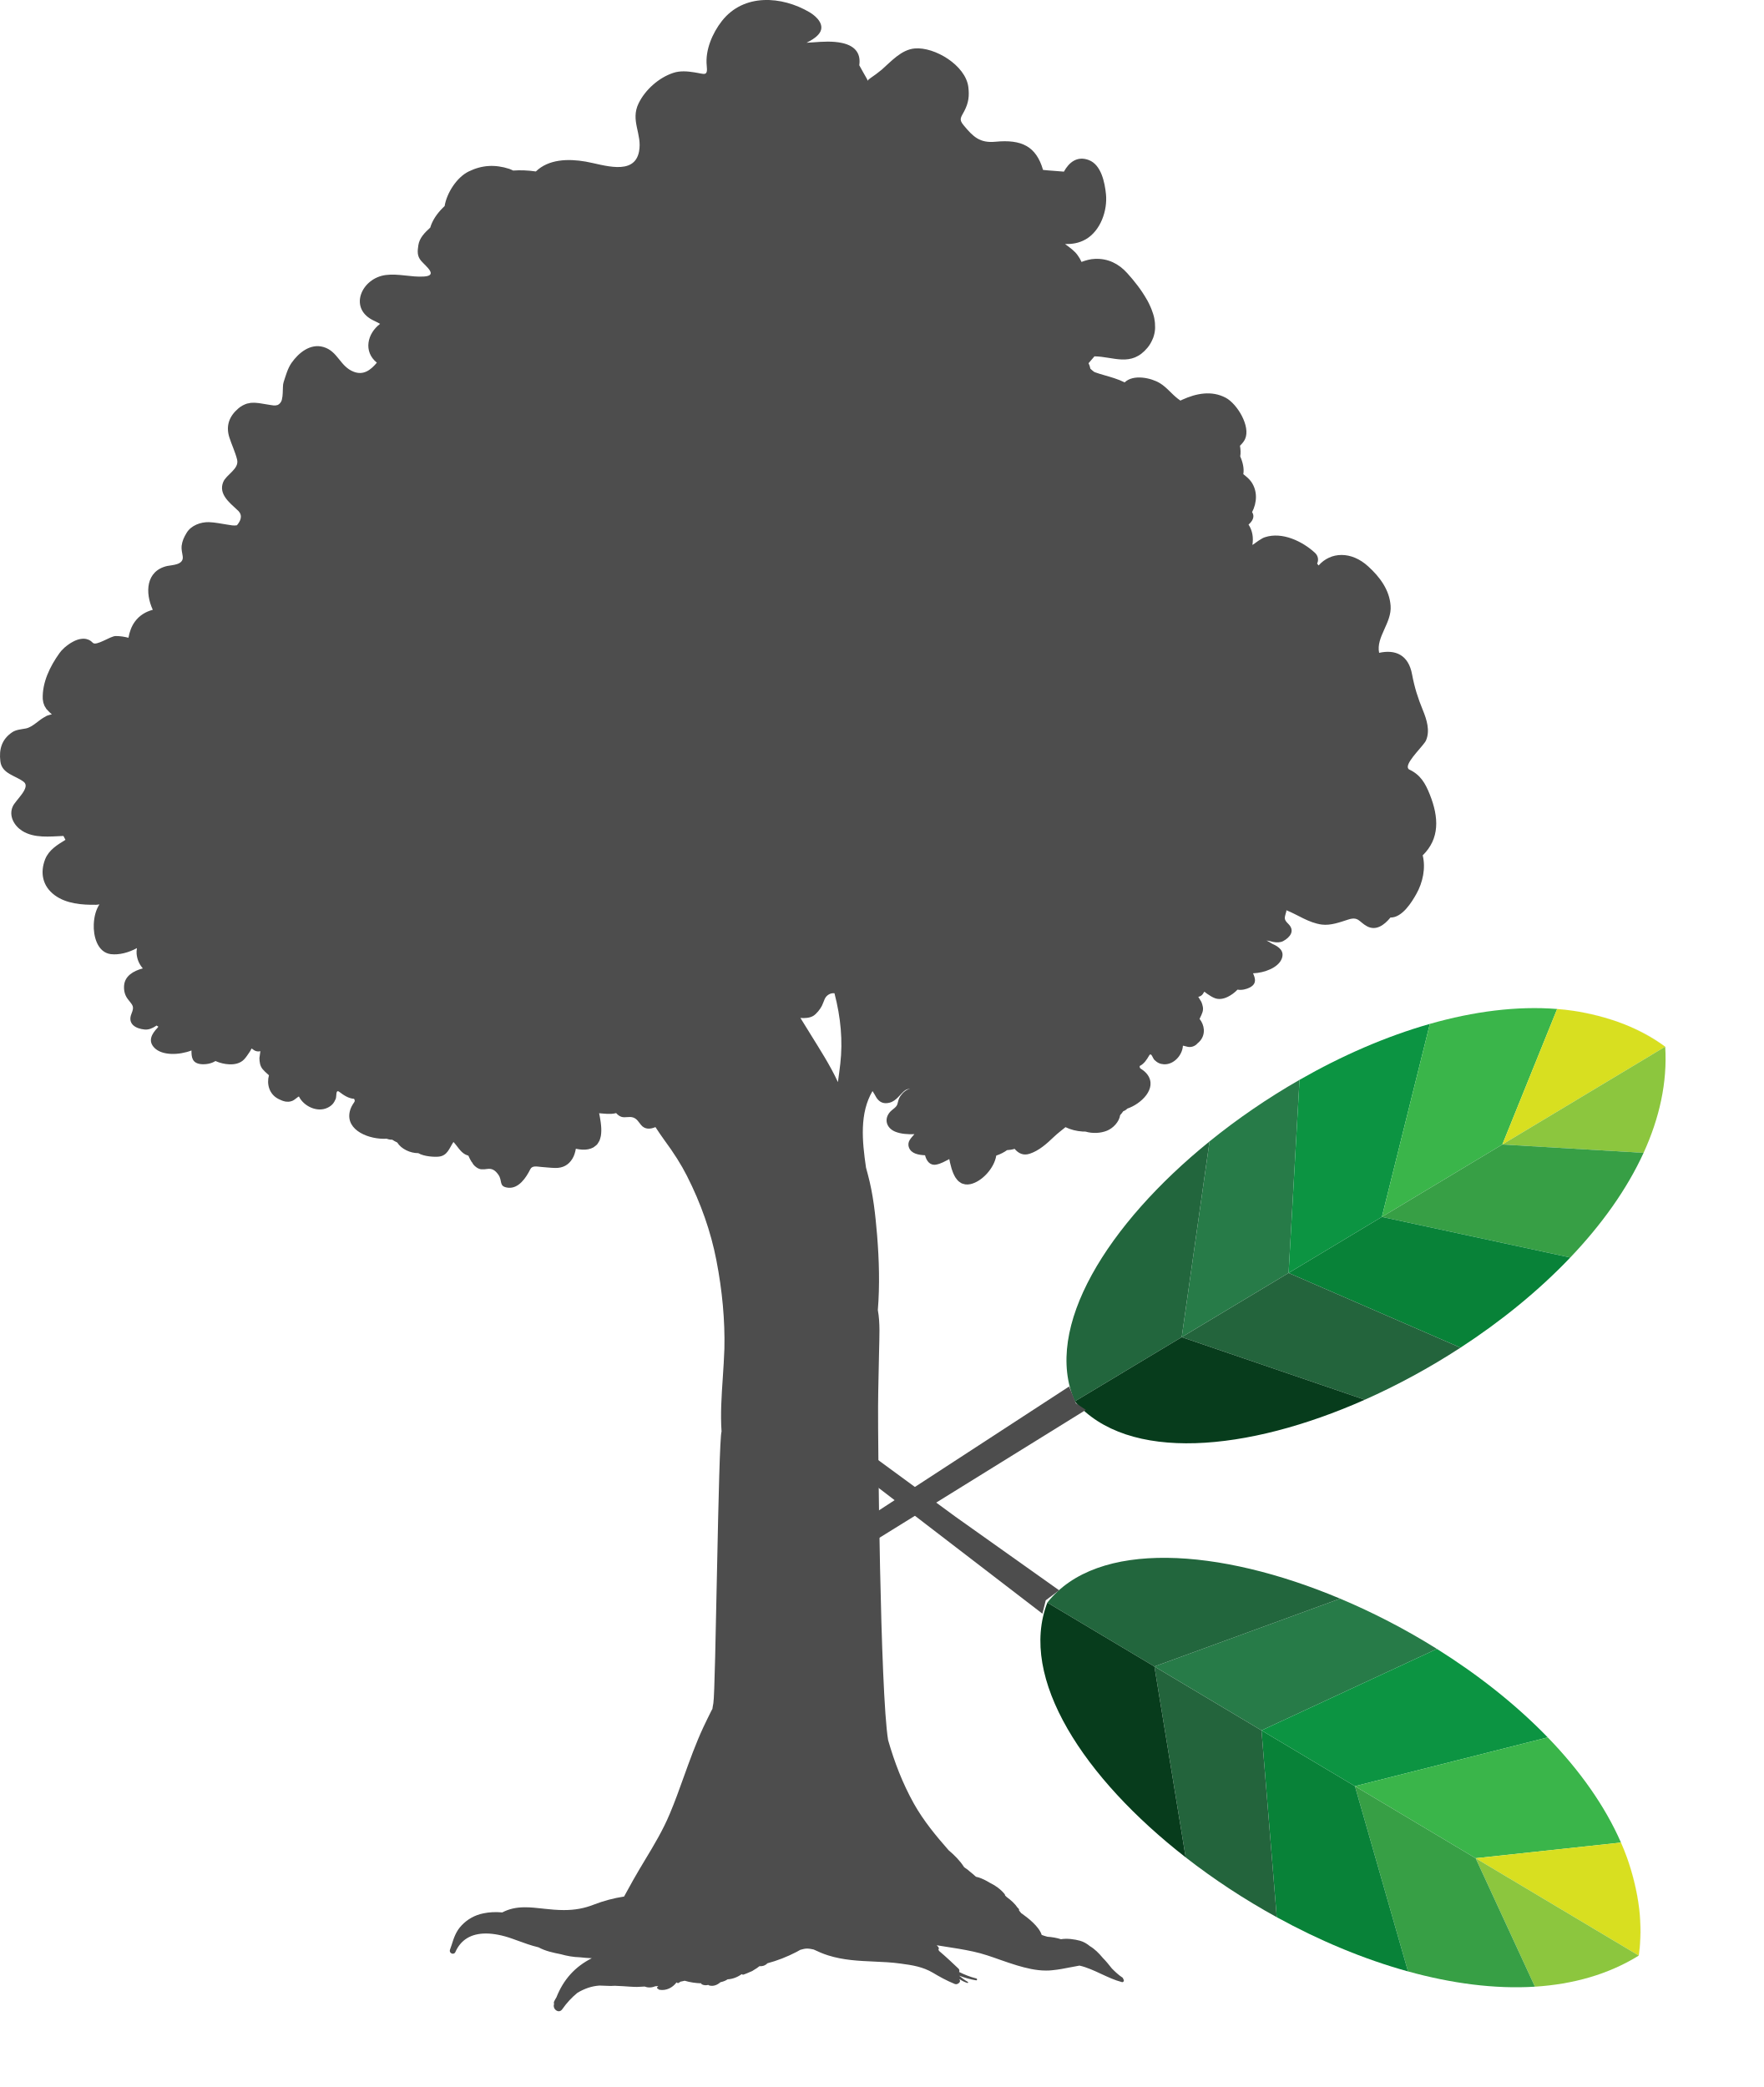
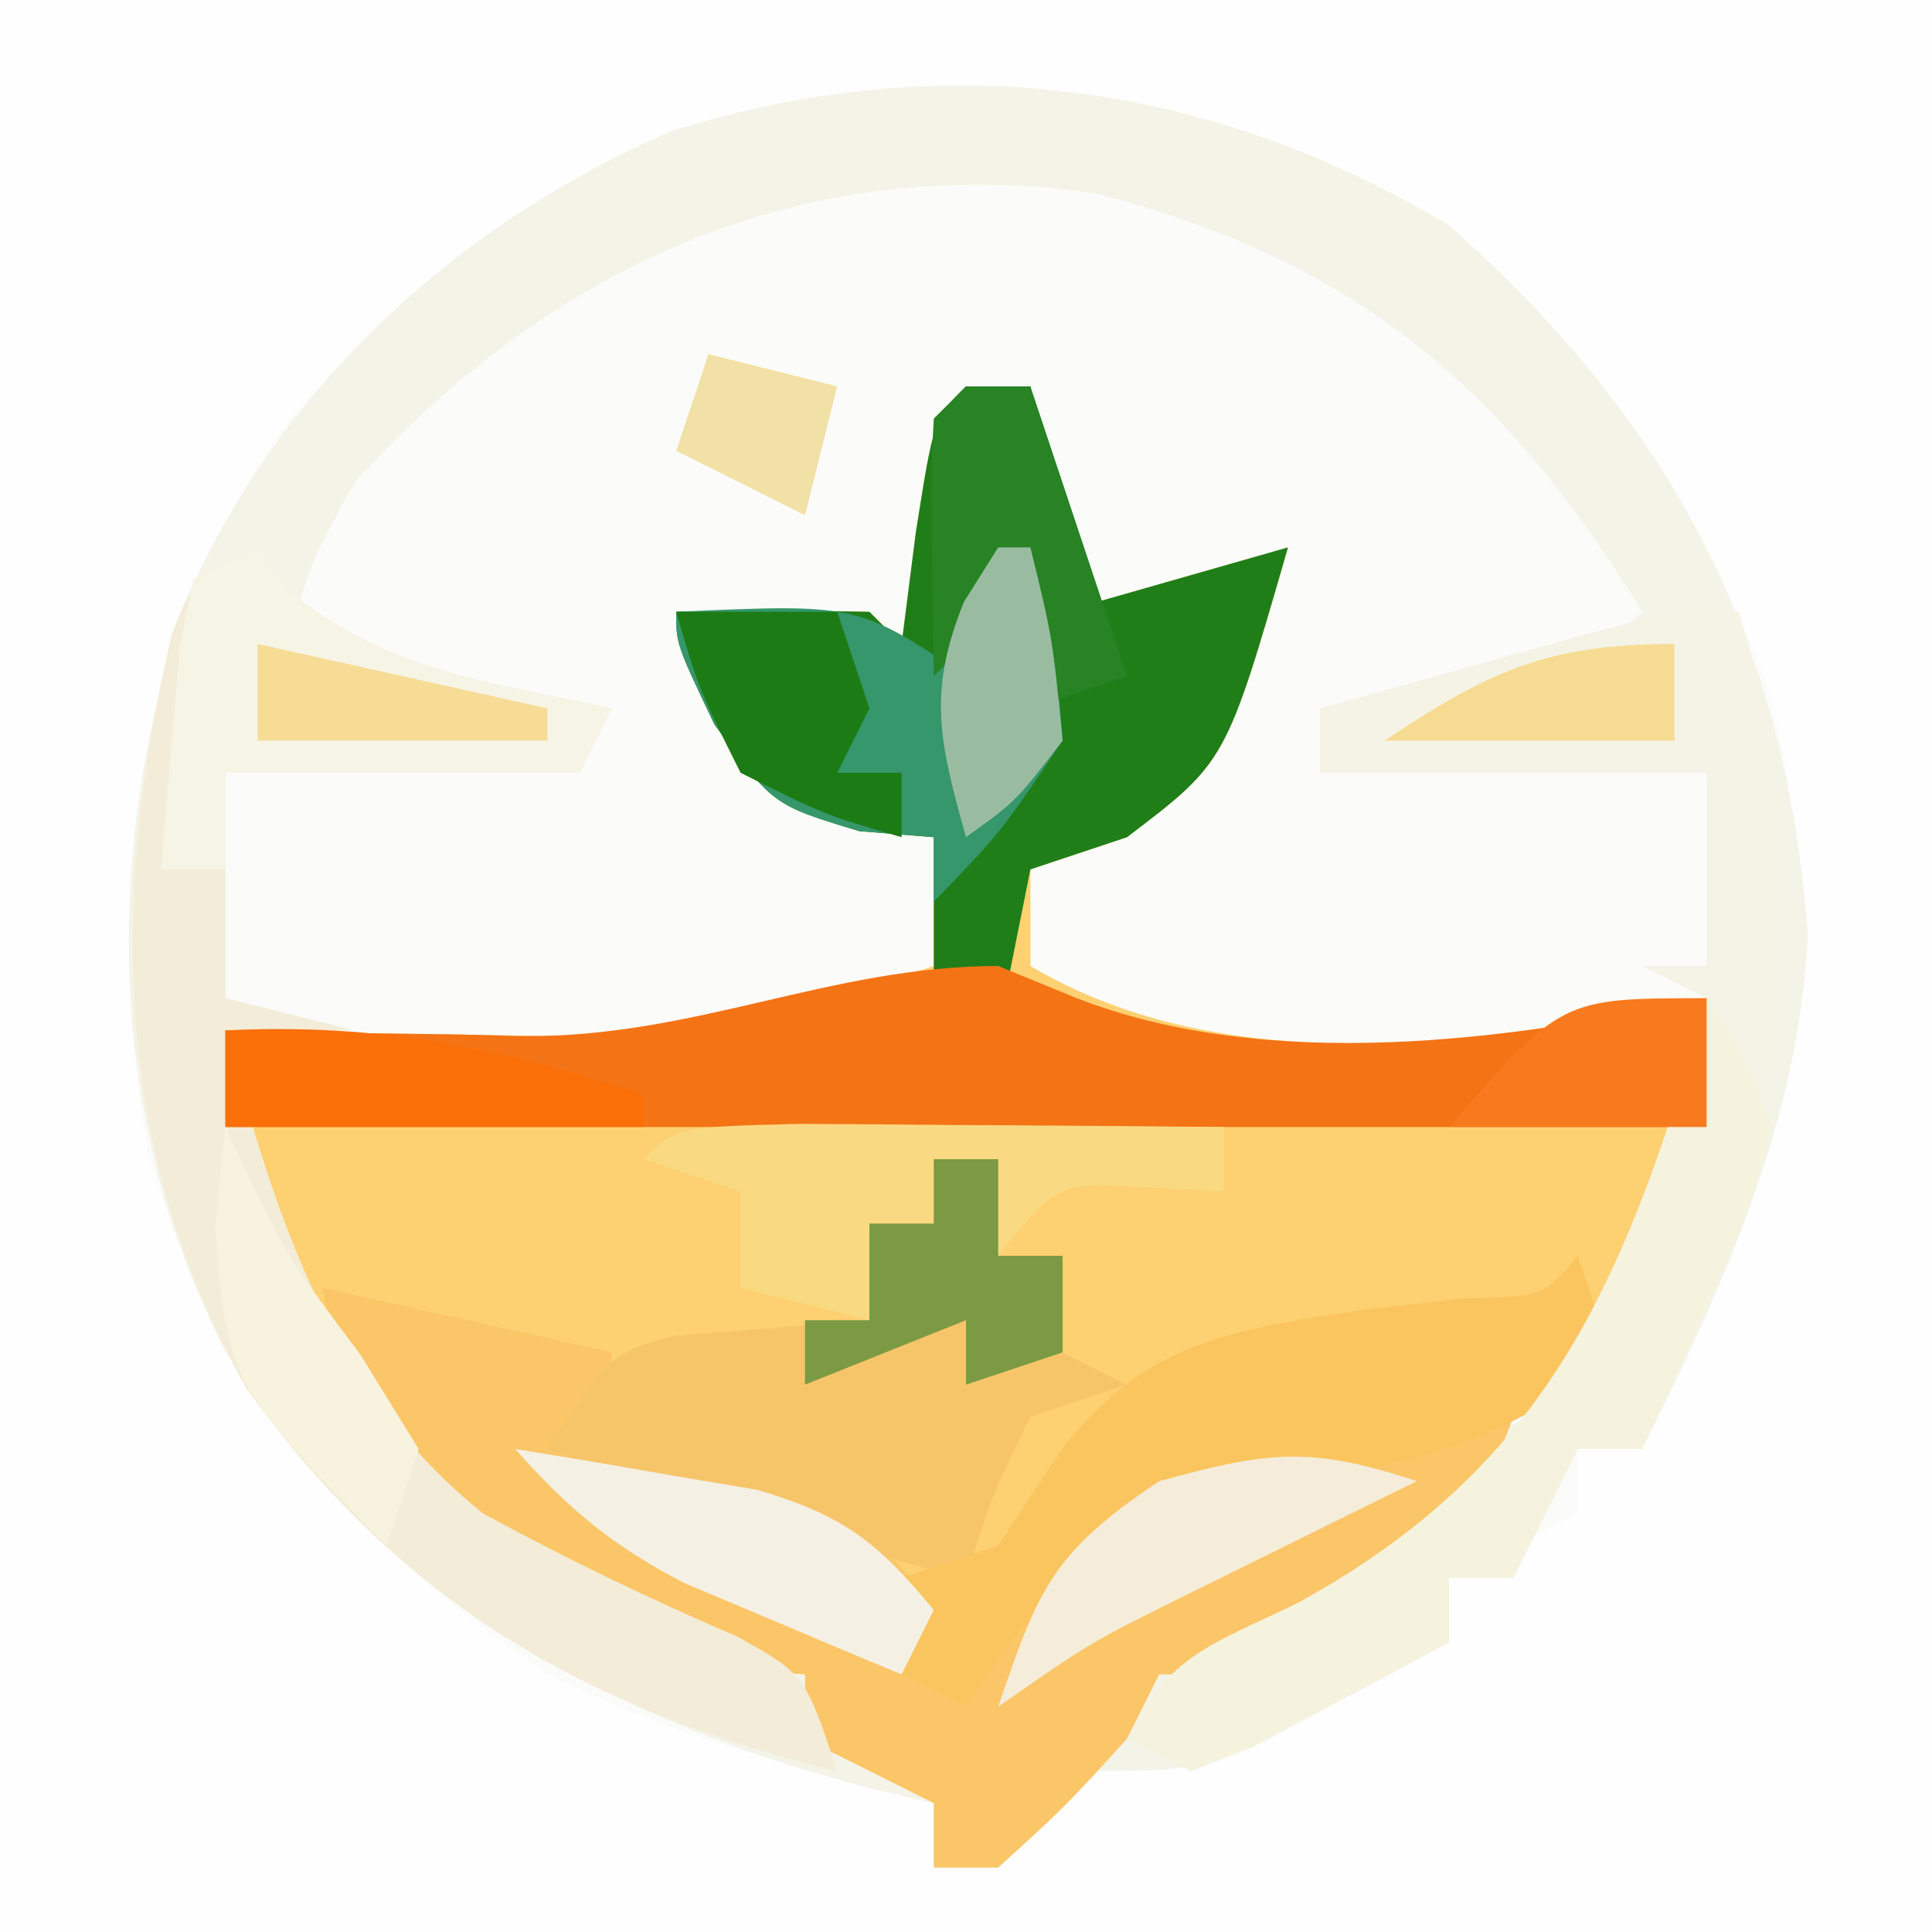
- <svg xmlns="http://www.w3.org/2000/svg" width="49" height="58" viewBox="0 0 49 58" fill="none">
-   <path fill-rule="evenodd" clip-rule="evenodd" d="M45.047 51.207C45.098 51.317 45.157 51.462 45.217 51.633C45.165 51.49 45.108 51.348 45.047 51.207ZM45.217 51.633C45.387 52.101 45.502 52.578 45.555 53.059C45.488 52.517 45.35 52.011 45.217 51.633ZM45.555 53.059C45.606 53.482 45.614 53.926 45.542 54.348C45.599 53.916 45.601 53.486 45.555 53.059Z" fill="#D9D9D9" />
-   <path d="M35.057 48.09L39.932 45.825C39.066 45.283 38.156 44.812 37.242 44.428L32.081 46.314L35.057 48.09Z" fill="#277B48" />
-   <path d="M37.654 49.64L43.012 48.284C42.125 47.368 41.067 46.536 39.932 45.825L35.057 48.09L37.654 49.64Z" fill="#0C9442" />
-   <path d="M41.008 51.642L45.047 51.207C44.596 50.175 43.888 49.188 43.012 48.284L37.654 49.64L41.008 51.642Z" fill="#3AB54A" />
-   <path d="M41.008 51.642L45.542 54.348C45.599 53.916 45.601 53.486 45.555 53.059C45.488 52.517 45.35 52.011 45.217 51.633C45.165 51.49 45.108 51.348 45.047 51.207L41.008 51.642Z" fill="#D8DF20" />
-   <path d="M45.542 54.348L41.008 51.642L42.656 55.212C43.712 55.145 44.694 54.873 45.542 54.348Z" fill="#8CC63E" />
-   <path d="M42.656 55.212L41.008 51.642L37.654 49.64L39.129 54.788C40.338 55.122 41.538 55.282 42.656 55.212Z" fill="#379F45" />
-   <path d="M39.129 54.788L37.654 49.64L35.057 48.09L35.481 53.281C36.654 53.925 37.896 54.448 39.129 54.788Z" fill="#088238" />
-   <path d="M35.481 53.281L35.057 48.09L32.081 46.314L32.95 51.619C33.73 52.227 34.585 52.789 35.481 53.281Z" fill="#23643C" />
-   <path d="M29.106 44.538L32.081 46.314L37.242 44.428C33.886 43.016 30.486 42.779 29.106 44.538Z" fill="#22663D" />
-   <path d="M32.081 46.314L29.106 44.538C28.293 46.638 30.127 49.42 32.95 51.619L32.081 46.314Z" fill="#073C1C" />
-   <path fill-rule="evenodd" clip-rule="evenodd" d="M43.273 28.041C43.394 28.048 43.55 28.064 43.73 28.092C43.579 28.07 43.427 28.053 43.273 28.041ZM43.73 28.092C44.222 28.163 44.697 28.287 45.146 28.468C44.637 28.27 44.126 28.153 43.73 28.092ZM45.146 28.468C45.543 28.622 45.939 28.824 46.276 29.088C45.922 28.833 45.544 28.628 45.146 28.468Z" fill="#D9D9D9" />
-   <path d="M35.81 35.377L36.114 30.01C35.228 30.517 34.383 31.097 33.613 31.721L32.84 37.161L35.81 35.377Z" fill="#277B48" />
-   <path d="M38.403 33.819L39.736 28.455C38.51 28.804 37.277 29.344 36.114 30.01L35.81 35.377L38.403 33.819Z" fill="#0C9442" />
-   <path d="M41.75 31.807L43.273 28.041C42.151 27.951 40.947 28.11 39.736 28.455L38.403 33.819L41.75 31.807Z" fill="#3AB54A" />
-   <path d="M41.75 31.807L46.276 29.088C45.922 28.833 45.544 28.628 45.146 28.468C44.637 28.27 44.126 28.153 43.73 28.092C43.579 28.07 43.427 28.053 43.273 28.041L41.75 31.807Z" fill="#D8DF20" />
-   <path d="M46.276 29.088L41.75 31.807L45.675 32.039C46.115 31.077 46.339 30.082 46.276 29.088Z" fill="#8CC63E" />
-   <path d="M45.675 32.039L41.75 31.807L38.403 33.819L43.638 34.948C44.502 34.041 45.21 33.058 45.675 32.039Z" fill="#379F45" />
-   <path d="M43.638 34.948L38.403 33.819L35.81 35.377L40.587 37.453C41.708 36.724 42.755 35.875 43.638 34.948Z" fill="#088238" />
-   <path d="M40.587 37.453L35.81 35.377L32.84 37.161L37.927 38.9C38.83 38.499 39.73 38.011 40.587 37.453Z" fill="#23643C" />
-   <path d="M29.869 38.946L32.84 37.161L33.613 31.721C30.784 34.013 28.97 36.899 29.869 38.946Z" fill="#22663D" />
-   <path d="M32.84 37.161L29.869 38.946C31.337 40.654 34.655 40.351 37.927 38.9L32.84 37.161Z" fill="#073C1C" />
-   <path d="M23.583 43.267L30.176 39.182L29.897 38.996L29.711 38.532L23.583 42.524V43.267Z" fill="#4D4D4D" />
-   <path d="M23.769 40.853V40.11L26.555 42.153L29.433 44.196L29.061 44.474L28.969 44.846L23.769 40.853Z" fill="#4D4D4D" />
-   <path d="M0.662 21.731C0.859 21.887 0.432 22.238 0.356 22.409C0.236 22.67 0.39 22.946 0.614 23.089C0.95 23.302 1.381 23.247 1.763 23.232C1.78 23.268 1.799 23.304 1.819 23.34C1.593 23.479 1.361 23.618 1.256 23.876C1.107 24.254 1.183 24.629 1.518 24.877C1.842 25.118 2.28 25.15 2.671 25.145C2.702 25.143 2.732 25.14 2.763 25.133C2.671 25.279 2.617 25.453 2.606 25.686C2.591 25.997 2.697 26.468 3.081 26.517C3.309 26.544 3.576 26.474 3.805 26.349C3.796 26.406 3.793 26.46 3.796 26.502C3.811 26.673 3.873 26.8 3.969 26.913C3.698 26.984 3.467 27.129 3.448 27.393C3.439 27.532 3.468 27.657 3.554 27.769C3.688 27.944 3.74 27.96 3.654 28.172C3.538 28.453 3.765 28.588 4.023 28.612C4.132 28.621 4.237 28.576 4.326 28.517C4.333 28.512 4.341 28.505 4.348 28.5C4.365 28.512 4.383 28.522 4.401 28.532C4.392 28.545 4.383 28.557 4.377 28.564C4.217 28.731 4.102 28.931 4.294 29.123C4.51 29.339 4.976 29.326 5.321 29.194C5.32 29.375 5.334 29.548 5.589 29.574C5.719 29.586 5.875 29.56 5.987 29.487C6.11 29.542 6.246 29.573 6.362 29.578C6.514 29.587 6.676 29.556 6.784 29.441C6.844 29.377 6.888 29.306 6.937 29.235C7.012 29.128 6.958 29.115 7.06 29.186C7.105 29.216 7.179 29.232 7.236 29.213C7.226 29.281 7.21 29.407 7.209 29.403C7.212 29.52 7.225 29.623 7.3 29.715C7.321 29.741 7.4 29.822 7.474 29.883C7.407 30.126 7.481 30.405 7.728 30.536C7.739 30.543 7.751 30.548 7.763 30.553C7.763 30.553 7.763 30.553 7.762 30.553C7.768 30.556 7.774 30.559 7.781 30.561C7.8 30.571 7.82 30.58 7.84 30.587C7.852 30.592 7.864 30.596 7.876 30.599C7.894 30.604 7.912 30.61 7.929 30.613C7.948 30.617 7.969 30.616 7.989 30.617C8.001 30.617 8.012 30.619 8.023 30.618C8.056 30.615 8.089 30.608 8.124 30.594C8.186 30.568 8.228 30.521 8.284 30.484C8.292 30.479 8.299 30.476 8.307 30.472C8.439 30.742 8.811 30.923 9.099 30.787C9.218 30.73 9.278 30.661 9.329 30.541C9.36 30.474 9.32 30.259 9.432 30.346C9.546 30.434 9.688 30.529 9.839 30.537C9.859 30.568 9.868 30.598 9.844 30.631C9.786 30.716 9.74 30.794 9.719 30.895C9.603 31.425 10.278 31.676 10.746 31.646C10.795 31.665 10.848 31.676 10.899 31.673C10.942 31.702 10.989 31.728 11.039 31.751C11.153 31.935 11.407 32.049 11.621 32.047C11.622 32.047 11.623 32.047 11.624 32.047C11.787 32.143 12.075 32.157 12.195 32.144C12.435 32.118 12.486 31.91 12.601 31.737C12.709 31.847 12.786 32.004 12.924 32.08C12.953 32.095 12.985 32.108 13.016 32.117C13.044 32.182 13.075 32.244 13.114 32.304C13.115 32.303 13.117 32.301 13.118 32.299C13.13 32.317 13.137 32.338 13.149 32.355C13.201 32.424 13.291 32.489 13.377 32.496C13.434 32.5 13.483 32.495 13.537 32.487C13.683 32.465 13.766 32.531 13.848 32.644C13.973 32.819 13.848 32.977 14.121 33.008C14.418 33.039 14.624 32.722 14.736 32.496C14.792 32.382 14.928 32.423 15.044 32.431C15.175 32.439 15.306 32.458 15.434 32.459C15.641 32.462 15.801 32.378 15.908 32.2C15.96 32.115 15.985 32.021 16.003 31.925C16.122 31.951 16.239 31.96 16.343 31.94C16.399 31.929 16.446 31.912 16.488 31.889C16.505 31.88 16.517 31.868 16.531 31.857C16.552 31.841 16.575 31.826 16.592 31.807C16.605 31.792 16.614 31.775 16.625 31.758C16.637 31.739 16.65 31.72 16.66 31.699C16.668 31.68 16.673 31.659 16.68 31.638C16.686 31.616 16.692 31.595 16.697 31.572C16.701 31.549 16.703 31.526 16.706 31.502C16.708 31.478 16.71 31.455 16.71 31.43C16.71 31.406 16.71 31.38 16.709 31.354C16.707 31.33 16.706 31.307 16.704 31.283C16.701 31.255 16.699 31.227 16.695 31.199C16.692 31.179 16.689 31.158 16.686 31.139C16.681 31.104 16.675 31.07 16.669 31.035C16.669 31.035 16.669 31.033 16.668 31.032C16.662 31 16.656 30.969 16.65 30.938C16.801 30.949 16.952 30.974 17.107 30.938C17.113 30.937 17.115 30.933 17.121 30.932C17.16 30.975 17.203 31.014 17.263 31.036C17.373 31.074 17.486 31.017 17.6 31.058C17.705 31.096 17.747 31.184 17.814 31.263C17.922 31.395 18.075 31.383 18.215 31.323C18.293 31.44 18.372 31.562 18.455 31.674C18.731 32.049 18.932 32.367 19.088 32.675C19.479 33.443 19.754 34.231 19.907 35.017C20.075 35.878 20.148 36.708 20.131 37.479C20.122 37.747 20.104 38.026 20.086 38.294C20.053 38.786 20.018 39.292 20.052 39.783C19.961 40.053 19.89 46.97 19.824 47.336C19.818 47.368 19.811 47.401 19.806 47.434L19.798 47.492L19.773 47.536C19.692 47.7 19.614 47.855 19.543 48.008C19.335 48.456 19.166 48.927 19.002 49.382C18.881 49.72 18.756 50.07 18.612 50.41C18.424 50.861 18.173 51.279 17.93 51.681C17.82 51.865 17.705 52.055 17.597 52.247C17.504 52.414 17.413 52.579 17.343 52.707C17.055 52.751 16.781 52.824 16.505 52.93C16.235 53.036 15.979 53.083 15.671 53.083C15.482 53.083 15.291 53.065 15.128 53.047L15.077 53.041C14.909 53.023 14.749 53.005 14.592 53.005C14.347 53.005 14.146 53.05 13.959 53.148C13.768 53.132 13.601 53.139 13.434 53.174C13.199 53.221 12.989 53.337 12.827 53.51C12.674 53.669 12.612 53.855 12.551 54.052C12.536 54.096 12.521 54.141 12.505 54.185C12.496 54.211 12.5 54.238 12.515 54.26C12.531 54.282 12.559 54.296 12.585 54.296C12.616 54.296 12.642 54.279 12.655 54.249C12.806 53.908 13.091 53.734 13.504 53.734C13.718 53.734 13.972 53.784 14.232 53.877C14.28 53.894 14.325 53.911 14.371 53.927C14.565 53.998 14.765 54.071 14.968 54.119C15.153 54.222 15.378 54.269 15.582 54.309C15.756 54.359 15.934 54.39 16.114 54.395C16.228 54.407 16.339 54.417 16.446 54.421C15.982 54.655 15.659 55.011 15.463 55.508C15.444 55.54 15.425 55.569 15.408 55.605C15.386 55.641 15.39 55.672 15.398 55.691L15.394 55.703C15.382 55.746 15.39 55.795 15.419 55.835C15.447 55.871 15.489 55.895 15.527 55.895C15.555 55.895 15.594 55.885 15.626 55.838C15.748 55.663 15.89 55.51 16.047 55.382C16.249 55.262 16.445 55.197 16.648 55.182C16.653 55.182 16.659 55.182 16.664 55.181C16.774 55.185 16.879 55.19 16.968 55.192C17.005 55.193 17.044 55.187 17.082 55.187C17.164 55.191 17.246 55.193 17.327 55.199C17.428 55.206 17.532 55.214 17.636 55.218C17.736 55.223 17.822 55.209 17.917 55.208C18.004 55.245 18.115 55.241 18.206 55.201C18.228 55.2 18.247 55.198 18.268 55.196C18.277 55.196 18.287 55.196 18.295 55.196C18.288 55.201 18.283 55.207 18.275 55.212C18.245 55.234 18.265 55.276 18.297 55.277C18.302 55.288 18.31 55.295 18.326 55.298C18.518 55.33 18.689 55.239 18.797 55.098C18.801 55.097 18.806 55.096 18.811 55.095C18.82 55.109 18.835 55.118 18.855 55.109C18.876 55.099 18.892 55.086 18.91 55.073C18.948 55.062 18.989 55.06 19.027 55.047C19.182 55.093 19.337 55.114 19.49 55.119C19.49 55.127 19.488 55.136 19.497 55.143C19.553 55.175 19.62 55.179 19.685 55.163C19.69 55.169 19.697 55.174 19.705 55.177C19.825 55.211 19.935 55.164 20.021 55.088C20.104 55.071 20.171 55.042 20.221 55.007C20.358 55.001 20.495 54.948 20.611 54.864C20.626 54.876 20.646 54.882 20.667 54.875C20.725 54.853 20.785 54.831 20.843 54.803C20.885 54.79 20.921 54.771 20.953 54.746C21.008 54.716 21.057 54.681 21.106 54.642C21.208 54.649 21.277 54.615 21.329 54.561C21.599 54.489 21.87 54.384 22.136 54.246C22.174 54.226 22.204 54.208 22.24 54.188C22.302 54.172 22.363 54.153 22.425 54.153C22.491 54.153 22.551 54.166 22.612 54.179C22.739 54.24 22.869 54.296 23.013 54.342C23.432 54.475 23.868 54.496 24.291 54.514C24.53 54.525 24.778 54.535 25.02 54.569C25.363 54.614 25.648 54.661 25.926 54.825C26.097 54.928 26.306 55.045 26.534 55.137C26.584 55.157 26.651 55.126 26.674 55.076C26.685 55.05 26.674 55.024 26.66 55C26.729 55.045 26.802 55.084 26.884 55.109C26.902 55.113 26.914 55.088 26.896 55.079C26.807 55.028 26.728 54.97 26.654 54.906C26.807 54.962 26.962 55.01 27.123 55.035C27.158 55.043 27.165 54.993 27.131 54.983C26.96 54.941 26.803 54.877 26.654 54.803C26.667 54.773 26.662 54.735 26.638 54.712C26.506 54.587 26.316 54.404 26.098 54.219C26.095 54.212 26.091 54.206 26.087 54.198C26.085 54.192 26.081 54.186 26.078 54.18C26.091 54.163 26.096 54.141 26.081 54.117C26.068 54.096 26.047 54.081 26.032 54.061C26.099 54.072 26.166 54.084 26.233 54.093C26.502 54.134 26.778 54.177 27.046 54.236C27.304 54.291 27.552 54.379 27.791 54.464C27.945 54.518 28.103 54.573 28.263 54.621C28.513 54.695 28.784 54.764 29.07 54.764C29.128 54.764 29.186 54.762 29.242 54.755C29.42 54.738 29.599 54.703 29.77 54.669C29.846 54.655 29.924 54.64 30 54.626C30.211 54.675 30.41 54.768 30.603 54.858C30.787 54.943 30.977 55.033 31.179 55.085C31.2 55.09 31.222 55.079 31.228 55.058C31.236 55.038 31.233 55.016 31.216 55.003L31.215 55.002C31.215 54.983 31.208 54.967 31.19 54.957C31.081 54.885 30.988 54.796 30.898 54.705C30.818 54.603 30.736 54.502 30.646 54.411C30.539 54.282 30.423 54.165 30.286 54.084C30.206 54.018 30.118 53.964 30.013 53.935C29.866 53.895 29.655 53.863 29.485 53.893C29.366 53.854 29.237 53.833 29.108 53.824C29.054 53.811 29.001 53.791 28.949 53.774C28.875 53.535 28.557 53.294 28.401 53.183C28.395 53.178 28.387 53.173 28.38 53.169C28.36 53.144 28.339 53.12 28.319 53.094C28.322 53.075 28.319 53.054 28.3 53.035C28.292 53.028 28.282 53.022 28.275 53.012C28.205 52.907 28.097 52.809 27.979 52.723C27.964 52.708 27.948 52.694 27.933 52.679C27.931 52.665 27.928 52.65 27.916 52.636C27.808 52.503 27.661 52.399 27.499 52.32C27.406 52.263 27.305 52.211 27.193 52.175C27.171 52.168 27.145 52.162 27.122 52.157C27.067 52.108 27.012 52.059 26.953 52.013C26.91 51.973 26.864 51.938 26.816 51.908C26.807 51.901 26.799 51.895 26.791 51.888C26.677 51.71 26.524 51.556 26.364 51.422C26.01 51.019 25.669 50.608 25.398 50.127C25.08 49.557 24.857 48.972 24.681 48.361C24.461 47.043 24.396 39.997 24.402 39.093C24.404 38.575 24.422 38.056 24.43 37.538C24.436 37.172 24.463 36.771 24.395 36.408C24.451 35.719 24.431 35.021 24.375 34.331C24.327 33.761 24.267 33.192 24.117 32.638C24.1 32.578 24.083 32.515 24.067 32.452C23.956 31.7 23.886 30.935 24.247 30.322C24.287 30.378 24.32 30.444 24.351 30.496C24.416 30.601 24.507 30.666 24.637 30.658C24.871 30.644 24.966 30.467 25.121 30.326C25.172 30.279 25.233 30.262 25.297 30.256C25.178 30.281 25.091 30.364 25.021 30.462C24.975 30.526 24.957 30.61 24.938 30.686C24.916 30.768 24.808 30.827 24.751 30.884C24.555 31.085 24.626 31.343 24.872 31.448C25.034 31.515 25.227 31.527 25.411 31.52C25.322 31.628 25.202 31.724 25.259 31.888C25.321 32.064 25.53 32.098 25.707 32.106C25.745 32.253 25.833 32.396 26.015 32.366C26.15 32.341 26.262 32.273 26.38 32.212C26.385 32.238 26.392 32.266 26.398 32.293L26.397 32.294C26.4 32.307 26.404 32.321 26.407 32.334C26.408 32.339 26.409 32.345 26.411 32.35C26.419 32.385 26.428 32.419 26.438 32.453C26.441 32.466 26.445 32.478 26.449 32.491C26.459 32.519 26.468 32.547 26.479 32.575C26.485 32.589 26.49 32.604 26.496 32.617C26.506 32.642 26.518 32.665 26.531 32.688C26.539 32.702 26.547 32.717 26.555 32.729C26.569 32.749 26.583 32.767 26.598 32.785C26.608 32.797 26.618 32.81 26.629 32.82C26.645 32.836 26.664 32.847 26.683 32.86C26.695 32.869 26.707 32.878 26.721 32.885C26.742 32.895 26.766 32.9 26.79 32.906C26.804 32.909 26.817 32.915 26.832 32.916C26.873 32.92 26.917 32.919 26.966 32.909C27.282 32.842 27.631 32.469 27.686 32.115C27.802 32.076 27.901 32.025 27.987 31.963C27.988 31.962 27.989 31.963 27.989 31.963C28.058 31.96 28.128 31.949 28.196 31.928C28.301 32.052 28.436 32.123 28.616 32.063C28.873 31.979 29.088 31.786 29.28 31.602C29.386 31.5 29.5 31.415 29.61 31.325C29.756 31.396 29.922 31.436 30.081 31.446C30.111 31.448 30.14 31.448 30.166 31.448C30.362 31.506 30.584 31.496 30.766 31.422C30.937 31.352 31.102 31.176 31.129 30.991C31.161 30.957 31.19 30.919 31.215 30.882C31.256 30.869 31.296 30.843 31.327 30.81C31.71 30.68 32.163 30.254 31.891 29.869C31.839 29.797 31.777 29.748 31.703 29.701C31.672 29.683 31.669 29.654 31.674 29.624C31.792 29.567 31.872 29.445 31.933 29.337C31.995 29.229 32.034 29.414 32.082 29.457C32.164 29.535 32.234 29.571 32.349 29.578C32.623 29.589 32.859 29.323 32.873 29.062C32.88 29.063 32.887 29.063 32.895 29.064C32.954 29.075 33.002 29.098 33.06 29.098C33.124 29.097 33.176 29.078 33.222 29.047C33.245 29.033 33.265 29.01 33.285 28.99C33.301 28.975 33.32 28.963 33.335 28.945C33.334 28.945 33.333 28.945 33.332 28.945C33.34 28.936 33.348 28.93 33.356 28.921C33.508 28.734 33.473 28.488 33.336 28.316C33.375 28.242 33.412 28.151 33.419 28.124C33.449 28.025 33.422 27.938 33.387 27.846C33.387 27.848 33.332 27.753 33.3 27.702C33.352 27.698 33.406 27.659 33.43 27.62C33.488 27.53 33.451 27.558 33.547 27.619C33.611 27.659 33.668 27.702 33.738 27.731C33.865 27.789 34.004 27.76 34.122 27.702C34.211 27.658 34.311 27.588 34.391 27.503C34.504 27.525 34.637 27.493 34.737 27.441C34.931 27.335 34.885 27.192 34.822 27.049C35.141 27.038 35.518 26.893 35.617 26.65C35.705 26.434 35.546 26.312 35.361 26.232C35.328 26.218 35.222 26.137 35.19 26.144C35.245 26.133 35.329 26.169 35.383 26.178C35.476 26.195 35.575 26.198 35.66 26.154C35.857 26.047 35.992 25.865 35.805 25.679C35.662 25.539 35.7 25.51 35.747 25.327C35.749 25.316 35.747 25.307 35.749 25.297C36.072 25.425 36.365 25.646 36.734 25.695C36.977 25.727 37.238 25.629 37.466 25.556C37.753 25.463 37.766 25.62 37.987 25.741C38.239 25.878 38.468 25.71 38.641 25.499C38.967 25.506 39.236 25.067 39.361 24.843C39.541 24.522 39.624 24.126 39.537 23.771C40.012 23.307 39.988 22.717 39.735 22.082C39.611 21.769 39.476 21.533 39.165 21.387C39.141 21.376 39.131 21.358 39.125 21.337C39.123 21.329 39.122 21.321 39.122 21.312C39.121 21.127 39.569 20.713 39.628 20.579C39.748 20.305 39.646 19.993 39.541 19.735C39.403 19.402 39.308 19.098 39.242 18.745C39.142 18.194 38.773 18.044 38.326 18.143C38.235 17.703 38.681 17.311 38.645 16.835C38.613 16.392 38.346 16.036 38.026 15.744C37.552 15.307 36.978 15.335 36.644 15.715C36.63 15.698 36.617 15.68 36.603 15.662C36.654 15.56 36.626 15.438 36.542 15.363C36.194 15.042 35.631 14.772 35.152 14.93C35.105 14.945 35.056 14.973 35.007 15.006C34.998 15.011 34.989 15.017 34.979 15.023C34.944 15.048 34.908 15.073 34.872 15.099C34.872 15.1 34.871 15.1 34.87 15.101C34.857 15.11 34.844 15.118 34.831 15.128C34.822 15.134 34.813 15.138 34.804 15.144C34.837 14.948 34.808 14.748 34.697 14.578C34.796 14.495 34.878 14.367 34.803 14.244C34.8 14.24 34.797 14.238 34.795 14.234C34.934 13.967 34.95 13.645 34.774 13.392C34.718 13.31 34.635 13.244 34.552 13.177C34.578 13.026 34.54 12.852 34.466 12.684C34.482 12.589 34.476 12.489 34.459 12.388C34.516 12.33 34.57 12.27 34.6 12.203C34.762 11.847 34.379 11.223 34.065 11.055C33.669 10.845 33.243 10.932 32.851 11.11C32.835 11.117 32.82 11.125 32.804 11.133C32.785 11.12 32.761 11.102 32.73 11.079C32.555 10.944 32.425 10.765 32.232 10.648C31.994 10.502 31.496 10.392 31.254 10.627C31.163 10.583 31.068 10.543 30.967 10.511C30.788 10.451 30.604 10.409 30.425 10.344C30.405 10.337 30.355 10.297 30.302 10.248C30.291 10.192 30.275 10.141 30.251 10.094C30.307 10.031 30.362 9.968 30.415 9.903C30.946 9.91 31.437 10.21 31.89 9.662C31.953 9.586 31.996 9.507 32.03 9.427C32.036 9.411 32.044 9.396 32.05 9.38C32.077 9.302 32.094 9.223 32.099 9.143C32.1 9.128 32.099 9.112 32.1 9.097C32.101 9.02 32.096 8.942 32.08 8.865C32.079 8.857 32.078 8.849 32.077 8.842C32.06 8.759 32.032 8.678 32.001 8.597C31.993 8.579 31.986 8.56 31.978 8.542C31.948 8.471 31.914 8.4 31.876 8.332C31.876 8.332 31.875 8.333 31.875 8.334C31.719 8.054 31.51 7.794 31.326 7.591C31.087 7.325 30.789 7.18 30.433 7.194C30.298 7.198 30.175 7.235 30.055 7.279C30.025 7.211 29.988 7.147 29.945 7.09C29.862 6.973 29.73 6.879 29.599 6.783C29.787 6.785 29.975 6.763 30.171 6.652C30.586 6.413 30.78 5.85 30.735 5.397C30.702 5.075 30.605 4.577 30.255 4.447C29.931 4.326 29.706 4.515 29.566 4.77C29.374 4.751 29.179 4.744 28.986 4.722C28.796 4.066 28.392 3.868 27.662 3.939C27.232 3.98 27.044 3.803 26.781 3.483C26.642 3.317 26.698 3.275 26.799 3.084C26.917 2.857 26.941 2.668 26.91 2.418C26.835 1.817 25.976 1.296 25.417 1.347C25.047 1.381 24.764 1.708 24.504 1.936C24.403 2.02 24.297 2.098 24.188 2.172C24.133 2.211 24.112 2.234 24.105 2.246C24.107 2.236 24.108 2.218 24.09 2.189C24.015 2.064 23.95 1.937 23.879 1.813C23.921 1.533 23.813 1.285 23.404 1.195C23.139 1.137 22.861 1.157 22.592 1.177C22.533 1.18 22.473 1.184 22.414 1.188C22.53 1.128 22.647 1.067 22.742 0.961C22.962 0.716 22.702 0.461 22.497 0.34C21.726 -0.114 20.666 -0.189 20.061 0.584C19.8 0.917 19.595 1.392 19.64 1.824C19.673 2.138 19.58 2.053 19.292 2.01C19.102 1.98 18.897 1.963 18.712 2.025C18.311 2.156 17.932 2.493 17.749 2.868C17.508 3.355 17.853 3.722 17.759 4.21C17.627 4.904 16.753 4.574 16.276 4.491C15.787 4.406 15.244 4.423 14.892 4.765C14.669 4.733 14.46 4.725 14.261 4.74C14.225 4.724 14.192 4.706 14.154 4.693C13.758 4.565 13.395 4.585 13.026 4.765C12.694 4.926 12.415 5.364 12.356 5.727C12.321 5.763 12.284 5.794 12.25 5.833C12.093 6.006 12.002 6.169 11.957 6.325C11.803 6.465 11.655 6.612 11.625 6.82C11.601 6.984 11.588 7.116 11.705 7.251C11.843 7.409 12.182 7.66 11.78 7.685C11.426 7.708 11.076 7.597 10.719 7.643C10.056 7.73 9.69 8.539 10.341 8.887C10.41 8.923 10.492 8.958 10.563 9C10.204 9.271 10.093 9.772 10.473 10.079C10.299 10.286 10.101 10.438 9.826 10.33C9.445 10.181 9.39 9.758 8.986 9.643C8.619 9.538 8.297 9.809 8.104 10.082C7.992 10.242 7.941 10.441 7.881 10.623C7.869 10.658 7.865 10.703 7.863 10.752C7.857 10.863 7.862 10.996 7.834 11.101C7.834 11.105 7.833 11.109 7.832 11.113C7.819 11.158 7.796 11.193 7.766 11.221C7.751 11.234 7.735 11.248 7.714 11.256C7.712 11.256 7.71 11.257 7.708 11.257C7.679 11.267 7.643 11.271 7.6 11.267C7.566 11.263 7.534 11.258 7.501 11.253C7.413 11.24 7.328 11.223 7.247 11.211C7.232 11.208 7.216 11.206 7.201 11.204C7.177 11.2 7.154 11.198 7.132 11.197C7.115 11.195 7.097 11.193 7.081 11.193C7.059 11.192 7.037 11.193 7.016 11.194C6.999 11.194 6.982 11.194 6.965 11.196C6.943 11.199 6.92 11.205 6.899 11.21C6.882 11.213 6.866 11.215 6.851 11.221C6.825 11.229 6.801 11.241 6.775 11.253C6.762 11.26 6.749 11.264 6.736 11.272C6.697 11.294 6.658 11.32 6.619 11.355C6.37 11.569 6.271 11.835 6.374 12.157C6.44 12.364 6.537 12.561 6.589 12.772C6.654 13.034 6.285 13.188 6.202 13.399C6.07 13.726 6.37 13.963 6.583 14.161C6.731 14.279 6.731 14.424 6.585 14.598C6.499 14.616 6.402 14.593 6.318 14.58C6.147 14.555 5.981 14.517 5.807 14.511C5.576 14.505 5.309 14.602 5.186 14.809C5.113 14.929 5.064 15.034 5.047 15.173C5.037 15.264 5.063 15.366 5.077 15.455C5.117 15.704 4.782 15.7 4.648 15.729C4.05 15.865 4.028 16.477 4.246 16.947C4.049 16.999 3.873 17.103 3.744 17.282C3.652 17.41 3.599 17.562 3.57 17.724C3.461 17.696 3.345 17.676 3.215 17.676C3.066 17.676 2.669 17.968 2.576 17.861C2.545 17.827 2.512 17.803 2.477 17.786C2.465 17.779 2.453 17.776 2.44 17.772C2.416 17.763 2.39 17.756 2.364 17.753C2.349 17.752 2.335 17.751 2.321 17.751C2.294 17.751 2.267 17.753 2.24 17.758C2.226 17.76 2.213 17.762 2.198 17.766C2.162 17.775 2.125 17.788 2.088 17.804C2.072 17.811 2.056 17.82 2.039 17.828C2.015 17.841 1.99 17.854 1.967 17.868C1.948 17.88 1.931 17.892 1.913 17.904C1.894 17.918 1.875 17.931 1.857 17.945C1.841 17.957 1.826 17.97 1.812 17.982C1.806 17.986 1.8 17.991 1.794 17.996C1.781 18.008 1.772 18.018 1.761 18.029C1.747 18.043 1.733 18.055 1.721 18.069C1.72 18.07 1.719 18.071 1.718 18.072C1.715 18.074 1.713 18.076 1.712 18.077C1.69 18.102 1.671 18.127 1.655 18.148C1.39 18.516 1.17 18.966 1.188 19.427C1.191 19.46 1.197 19.491 1.203 19.52C1.204 19.527 1.206 19.534 1.209 19.54C1.209 19.541 1.209 19.542 1.21 19.543C1.214 19.558 1.22 19.573 1.226 19.588C1.23 19.598 1.232 19.609 1.237 19.618C1.237 19.619 1.237 19.619 1.238 19.62C1.242 19.628 1.249 19.637 1.254 19.645C1.263 19.661 1.271 19.676 1.282 19.691C1.285 19.697 1.289 19.7 1.291 19.706C1.296 19.711 1.302 19.715 1.306 19.72C1.346 19.768 1.391 19.812 1.441 19.852C1.393 19.862 1.348 19.876 1.301 19.892C1.293 19.896 1.285 19.902 1.277 19.906H1.276C1.273 19.908 1.27 19.91 1.266 19.913C1.081 20.002 0.918 20.202 0.723 20.244C0.593 20.27 0.448 20.275 0.336 20.352C0.049 20.547 -0.031 20.822 0.01 21.156C0.05 21.508 0.436 21.552 0.662 21.731ZM22.375 28.502C22.331 28.431 22.288 28.361 22.244 28.29C22.369 28.3 22.502 28.291 22.6 28.233C22.689 28.179 22.797 28.042 22.84 27.953C22.869 27.892 22.892 27.828 22.918 27.765C22.966 27.656 23.082 27.589 23.19 27.604C23.367 28.284 23.424 28.93 23.352 29.562C23.333 29.733 23.308 29.906 23.286 30.073C23.07 29.604 22.777 29.153 22.516 28.73C22.498 28.701 22.48 28.672 22.462 28.642C22.433 28.596 22.404 28.549 22.375 28.502Z" fill="#4D4D4D" />
+ <svg xmlns="http://www.w3.org/2000/svg" version="1.1" width="60" height="60">
+   <path d="M0 0 C19.8 0 39.6 0 60 0 C60 19.8 60 39.6 60 60 C40.2 60 20.4 60 0 60 C0 40.2 0 20.4 0 0 Z " fill="#FBFBF9" transform="translate(0,0)" />
+   <path d="M0 0 C19.8 0 39.6 0 60 0 C60 19.8 60 39.6 60 60 C40.2 60 20.4 60 0 60 C0 40.2 0 20.4 0 0 Z M9 13 C4.22 19.741 3.219 27.575 4.562 35.625 C6.406 42.58 11.059 48.025 16.988 51.969 C20.791 53.918 24.868 54.977 29 56 C29 56.66 29 57.32 29 58 C29.66 58 30.32 58 31 58 C32.637 56.04 32.637 56.04 34 54 C35.485 54.495 35.485 54.495 37 55 C39.102 54.251 39.102 54.251 41.188 53.062 C41.903 52.682 42.618 52.302 43.355 51.91 C43.898 51.61 44.441 51.309 45 51 C45 50.34 45 49.68 45 49 C46.32 48.34 47.64 47.68 49 47 C49 46.34 49 45.68 49 45 C49.66 45 50.32 45 51 45 C54.54 36.964 57.374 29.783 54.789 21.012 C52.069 14.077 47.855 8.6 41.191 5.031 C29.452 -0.071 17.357 3.622 9 13 Z " fill="#FEFEFE" transform="translate(0,0)" />
+   <path d="M0 0 C0.66 0 1.32 0 2 0 C2.33 2.31 2.66 4.62 3 7 C5.31 6.34 7.62 5.68 10 5 C8.075 11.663 8.075 11.663 5 14 C4.01 14.33 3.02 14.66 2 15 C2 15.99 2 16.98 2 18 C8.123 21.636 16.282 20.453 23 19 C22.455 23.574 21.633 27.177 19 31 C15.326 33.065 11.328 33.924 7.25 34.875 C3.453 36.189 2.177 37.691 0 41 C-2 40 -2 40 -2.836 38.047 C-4.378 35.336 -5.675 35.093 -8.625 34.25 C-9.442 34.008 -10.26 33.765 -11.102 33.516 C-11.728 33.345 -12.355 33.175 -13 33 C-12.67 32.34 -12.34 31.68 -12 31 C-16.455 30.01 -16.455 30.01 -21 29 C-21.66 26.03 -22.32 23.06 -23 20 C-21.998 20.023 -20.997 20.046 -19.965 20.07 C-18.622 20.089 -17.28 20.107 -15.938 20.125 C-14.627 20.148 -13.316 20.171 -11.965 20.195 C-7.882 19.994 -4.85 19.272 -1 18 C-1 16.68 -1 15.36 -1 14 C-1.763 13.938 -2.526 13.876 -3.312 13.812 C-6 13 -6 13 -7.812 10.5 C-9 8 -9 8 -9 7 C-7 6.957 -5 6.959 -3 7 C-2.67 7.33 -2.34 7.66 -2 8 C-1.856 6.866 -1.711 5.731 -1.562 4.562 C-1 1 -1 1 0 0 Z " fill="#FDD071" transform="translate(30,12)" />
+   <path d="M0 0 C6.901 6.097 10.478 12.86 11.145 22.039 C10.864 27.782 8.545 32.911 6 38 C5.34 38 4.68 38 4 38 C3.34 39.32 2.68 40.64 2 42 C1.34 42 0.68 42 0 42 C0 42.66 0 43.32 0 44 C-1.245 44.677 -2.496 45.341 -3.75 46 C-4.446 46.371 -5.142 46.742 -5.859 47.125 C-8 48 -8 48 -12 48 C-12.66 48.99 -13.32 49.98 -14 51 C-14.66 51 -15.32 51 -16 51 C-16 50.34 -16 49.68 -16 49 C-16.629 48.853 -17.258 48.706 -17.906 48.555 C-26.449 46.316 -33.141 42.439 -38.031 34.906 C-41.728 27.632 -41.747 19.529 -39.316 11.836 C-36.374 5.062 -30.882 -0.011 -24.125 -2.938 C-15.772 -5.548 -7.492 -4.5 0 0 Z M-34 8 C-35.464 10.685 -35.464 10.685 -36 13 C-33.03 13.99 -30.06 14.98 -27 16 C-30.63 16.33 -34.26 16.66 -38 17 C-38.63 25.863 -38.63 25.863 -36 34 C-33.047 35.107 -30.124 35.627 -27 36 C-27.33 36.66 -27.66 37.32 -28 38 C-27.374 38.17 -26.747 38.34 -26.102 38.516 C-25.284 38.758 -24.467 39 -23.625 39.25 C-22.813 39.482 -22.001 39.714 -21.164 39.953 C-18.542 41.221 -18.006 42.324 -17 45 C-16.01 45 -15.02 45 -14 45 C-13.361 44.237 -12.721 43.474 -12.062 42.688 C-8.75 39.059 -4.401 38.713 0.258 37.871 C3.537 36.829 4.326 35.957 6 33 C7.848 29.261 8.225 26.339 8.125 22.188 C8.084 20.476 8.043 18.764 8 17 C4.04 17 0.08 17 -4 17 C-4 16.34 -4 15.68 -4 15 C-2.082 14.814 -2.082 14.814 -0.125 14.625 C3.348 14.31 3.348 14.31 6 12 C1.67 4.944 -3.007 1.047 -11 -1 C-20.083 -2.305 -27.933 1.277 -34 8 Z " fill="#F3F4E7" transform="translate(45,7)" />
+   <path d="M0 0 C4.455 0.99 4.455 0.99 9 2 C9 2.99 9 3.98 9 5 C10.64 5.402 10.64 5.402 12.312 5.812 C16.989 7.318 16.989 7.318 19 10 C19.33 10.66 19.66 11.32 20 12 C20.454 11.237 20.907 10.474 21.375 9.688 C25.021 5.955 28.967 5.033 34 4 C34.99 4 35.98 4 37 4 C35.496 8.211 32.793 9.832 29 12 C28.01 12 27.02 12 26 12 C25.67 12.66 25.34 13.32 25 14 C23.062 16.125 23.062 16.125 21 18 C20.34 18 19.68 18 19 18 C19 17.34 19 16.68 19 16 C17.68 15.34 16.36 14.68 15 14 C15 13.34 15 12.68 15 12 C14.34 11.959 13.68 11.918 13 11.875 C8.597 10.591 5.327 8.125 2 5 C0.5 2.125 0.5 2.125 0 0 Z " fill="#FAC668" transform="translate(10,40)" />
+   <path d="M0 0 C0.66 0 1.32 0 2 0 C2.33 2.31 2.66 4.62 3 7 C5.31 6.34 7.62 5.68 10 5 C8.075 11.663 8.075 11.663 5 14 C4.01 14.33 3.02 14.66 2 15 C1.67 16.65 1.34 18.3 1 20 C0.34 19.67 -0.32 19.34 -1 19 C-1 17.35 -1 15.7 -1 14 C-1.763 13.938 -2.526 13.876 -3.312 13.812 C-6 13 -6 13 -7.812 10.5 C-9 8 -9 8 -9 7 C-7 6.957 -5 6.959 -3 7 C-2.67 7.33 -2.34 7.66 -2 8 C-1.856 6.866 -1.711 5.731 -1.562 4.562 C-1 1 -1 1 0 0 Z " fill="#207E19" transform="translate(30,12)" />
+   <path d="M0 0 C0.33 0.454 0.66 0.907 1 1.375 C4.038 3.843 7.192 4.188 11 5 C10.67 5.66 10.34 6.32 10 7 C6.37 7 2.74 7 -1 7 C-1 9.31 -1 11.62 -1 14 C0.32 14.33 1.64 14.66 3 15 C1.68 15 0.36 15 -1 15 C0.568 20.737 2.2 26.144 7 30 C9.586 31.412 12.184 32.659 14.891 33.824 C17 35 17 35 18 38 C10.173 36.098 4.405 32.743 -0.352 26.117 C-4.54 18.674 -4.571 10.858 -2.668 2.715 C-2 1 -2 1 0 0 Z " fill="#F3ECD8" transform="translate(8,17)" />
+   <path d="M0 0 C0.795 0.326 1.591 0.652 2.41 0.988 C8.378 3.32 15.851 2.33 22 1 C22 2.32 22 3.64 22 5 C6.82 5 -8.36 5 -24 5 C-24 4.01 -24 3.02 -24 2 C-22.975 2.023 -21.95 2.046 -20.895 2.07 C-19.534 2.089 -18.173 2.107 -16.812 2.125 C-16.139 2.142 -15.465 2.159 -14.771 2.176 C-9.41 2.228 -5.223 0 0 0 Z " fill="#F47315" transform="translate(31,30)" />
+   <path d="M0 0 C3.017 9.94 1.098 16.699 -3 26 C-3.66 26 -4.32 26 -5 26 C-5.66 27.32 -6.32 28.64 -7 30 C-7.66 30 -8.32 30 -9 30 C-9 30.66 -9 31.32 -9 32 C-10.287 32.697 -11.579 33.382 -12.875 34.062 C-13.954 34.637 -13.954 34.637 -15.055 35.223 C-15.697 35.479 -16.339 35.736 -17 36 C-17.66 35.67 -18.32 35.34 -19 35 C-17.689 32.377 -16.366 32.082 -13.75 30.812 C-6.423 26.824 -3.839 21.526 -1.48 13.723 C-1.243 12.87 -1.243 12.87 -1 12 C-1.66 11.67 -2.32 11.34 -3 11 C-2.34 11 -1.68 11 -1 11 C-1 9.02 -1 7.04 -1 5 C-4.96 5 -8.92 5 -13 5 C-13 4.34 -13 3.68 -13 3 C-11.209 2.497 -9.417 1.998 -7.625 1.5 C-6.627 1.222 -5.63 0.943 -4.602 0.656 C-2 0 -2 0 0 0 Z " fill="#F5F3E6" transform="translate(54,19)" />
+   <path d="M0 0 C0.66 0 1.32 0 2 0 C2 0.99 2 1.98 2 3 C2.66 3 3.32 3 4 3 C4 3.99 4 4.98 4 6 C4.66 6.33 5.32 6.66 6 7 C5.01 7.33 4.02 7.66 3 8 C1.781 10.504 1.781 10.504 1 13 C-1.977 12.297 -4.853 11.418 -7.75 10.438 C-8.549 10.168 -9.348 9.899 -10.172 9.621 C-10.775 9.416 -11.378 9.211 -12 9 C-10 6 -10 6 -8.055 5.488 C-7.335 5.43 -6.616 5.372 -5.875 5.312 C-4.596 5.209 -3.317 5.106 -2 5 C-2 4.01 -2 3.02 -2 2 C-1.34 2 -0.68 2 0 2 C0 1.34 0 0.68 0 0 Z " fill="#F6C56A" transform="translate(29,36)" />
+   <path d="M0 0 C0.33 0.99 0.66 1.98 1 3 C-2.342 6.342 -7.107 6.629 -11.617 7.707 C-15.429 9.164 -16.787 10.636 -19 14 C-19.66 13.67 -20.32 13.34 -21 13 C-21 12.01 -21 11.02 -21 10 C-20.01 9.67 -19.02 9.34 -18 9 C-17.041 7.546 -17.041 7.546 -16.062 6.062 C-13.453 2.686 -10.88 2.324 -6.75 1.688 C-5.693 1.568 -4.636 1.448 -3.547 1.324 C-1.069 1.273 -1.069 1.273 0 0 Z " fill="#FAC55E" transform="translate(49,39)" />
+   <path d="M0 0 C1.117 1.672 1.117 1.672 2 4 C1.32 6.578 1.32 6.578 0.125 9.25 C-0.264 10.142 -0.654 11.034 -1.055 11.953 C-1.367 12.629 -1.679 13.304 -2 14 C-2.66 14 -3.32 14 -4 14 C-4.66 15.32 -5.32 16.64 -6 18 C-6.66 18 -7.32 18 -8 18 C-8 18.66 -8 19.32 -8 20 C-9.287 20.697 -10.579 21.382 -11.875 22.062 C-12.954 22.637 -12.954 22.637 -14.055 23.223 C-14.697 23.479 -15.339 23.736 -16 24 C-16.66 23.67 -17.32 23.34 -18 23 C-16.689 20.377 -15.366 20.082 -12.75 18.812 C-5.423 14.824 -2.839 9.526 -0.48 1.723 C-0.243 0.87 -0.243 0.87 0 0 Z " fill="#F5F2DE" transform="translate(53,31)" />
+   <path d="M0 0 C0.33 0 0.66 0 1 0 C1.75 2.688 1.75 2.688 2 6 C0.062 8.875 0.062 8.875 -2 11 C-2 10.34 -2 9.68 -2 9 C-2.763 8.938 -3.526 8.876 -4.312 8.812 C-7 8 -7 8 -8.812 5.5 C-10 3 -10 3 -10 2 C-4.375 1.75 -4.375 1.75 -1 4 C-0.67 2.68 -0.34 1.36 0 0 Z " fill="#35976B" transform="translate(31,17)" />
+   <path d="M0 0 C0.33 0.454 0.66 0.907 1 1.375 C4.038 3.843 7.192 4.188 11 5 C10.67 5.66 10.34 6.32 10 7 C6.37 7 2.74 7 -1 7 C-1 7.99 -1 8.98 -1 10 C-1.66 10 -2.32 10 -3 10 C-2.886 8.52 -2.759 7.041 -2.625 5.562 C-2.555 4.739 -2.486 3.915 -2.414 3.066 C-2.277 2.384 -2.141 1.703 -2 1 C-1.34 0.67 -0.68 0.34 0 0 Z " fill="#F6F4E5" transform="translate(8,17)" />
+   <path d="M0 0 C1.582 0.007 3.164 0.019 4.746 0.035 C5.552 0.04 6.359 0.044 7.189 0.049 C9.188 0.061 11.186 0.079 13.184 0.098 C13.184 0.758 13.184 1.418 13.184 2.098 C12.4 2.056 11.616 2.015 10.809 1.973 C8.022 1.81 8.022 1.81 6.184 4.098 C6.184 3.108 6.184 2.118 6.184 1.098 C5.524 1.098 4.864 1.098 4.184 1.098 C4.184 1.758 4.184 2.418 4.184 3.098 C3.524 3.098 2.864 3.098 2.184 3.098 C2.184 4.088 2.184 5.078 2.184 6.098 C0.864 5.768 -0.456 5.438 -1.816 5.098 C-1.816 4.108 -1.816 3.118 -1.816 2.098 C-2.806 1.768 -3.796 1.438 -4.816 1.098 C-3.816 0.098 -3.816 0.098 0 0 Z " fill="#F9DA82" transform="translate(24.81641,34.90234)" />
+   <path d="M0 0 C0.66 0 1.32 0 2 0 C2.99 2.97 3.98 5.94 5 9 C4.01 9.33 3.02 9.66 2 10 C1.67 9.01 1.34 8.02 1 7 C0.34 7.66 -0.32 8.32 -1 9 C-1.098 2.848 -1.098 2.848 -1 1 C-0.67 0.67 -0.34 0.34 0 0 Z " fill="#278324" transform="translate(30,12)" />
+   <path d="M0 0 C-0.687 0.338 -1.374 0.675 -2.082 1.023 C-2.983 1.469 -3.884 1.915 -4.812 2.375 C-6.152 3.036 -6.152 3.036 -7.52 3.711 C-10.146 5.019 -10.146 5.019 -13 7 C-11.75 3.347 -11.329 2.219 -8 0 C-4.667 -0.917 -3.344 -1.115 0 0 Z " fill="#F5ECDA" transform="translate(44,46)" />
+   <path d="M0 0 C1.607 0.256 3.21 0.531 4.812 0.812 C6.152 1.039 6.152 1.039 7.52 1.27 C10.183 2.054 11.257 2.886 13 5 C12.67 5.66 12.34 6.32 12 7 C10.559 6.405 9.122 5.798 7.688 5.188 C6.487 4.683 6.487 4.683 5.262 4.168 C3.035 3.018 1.65 1.864 0 0 Z " fill="#F5F0E4" transform="translate(16,45)" />
+   <path d="M0 0 C0.66 0 1.32 0 2 0 C2 0.99 2 1.98 2 3 C2.66 3 3.32 3 4 3 C4 3.99 4 4.98 4 6 C3.01 6.33 2.02 6.66 1 7 C1 6.34 1 5.68 1 5 C-0.65 5.66 -2.3 6.32 -4 7 C-4 6.34 -4 5.68 -4 5 C-3.34 5 -2.68 5 -2 5 C-2 4.01 -2 3.02 -2 2 C-1.34 2 -0.68 2 0 2 C0 1.34 0 0.68 0 0 Z " fill="#7B9A43" transform="translate(29,36)" />
+   <path d="M0 0 C4.819 -0.235 8.463 0.548 13 2 C13 2.33 13 2.66 13 3 C8.71 3 4.42 3 0 3 C0 2.01 0 1.02 0 0 Z " fill="#FB6F09" transform="translate(7,32)" />
+   <path d="M0 0 C1.65 0 3.3 0 5 0 C5.33 0.99 5.66 1.98 6 3 C5.67 3.66 5.34 4.32 5 5 C5.66 5 6.32 5 7 5 C7 5.66 7 6.32 7 7 C4.625 6.312 4.625 6.312 2 5 C0.688 2.375 0.688 2.375 0 0 Z " fill="#1C7B15" transform="translate(21,19)" />
+   <path d="M0 0 C0.247 0.536 0.495 1.073 0.75 1.625 C2.032 4.191 2.032 4.191 4.188 7.062 C4.786 8.032 5.384 9.001 6 10 C5.67 10.99 5.34 11.98 5 13 C0.077 7.954 0.077 7.954 -0.312 3.125 C-0.209 2.094 -0.106 1.062 0 0 Z " fill="#F7F3DE" transform="translate(7,35)" />
+   <path d="M0 0 C0 1.32 0 2.64 0 4 C-2.64 4 -5.28 4 -8 4 C-4.5 0 -4.5 0 0 0 Z " fill="#F87A1E" transform="translate(53,31)" />
+   <path d="M0 0 C0.33 0 0.66 0 1 0 C1.688 2.812 1.688 2.812 2 6 C0.562 7.875 0.562 7.875 -1 9 C-1.81 6.085 -2.218 4.539 -1.062 1.688 C-0.712 1.131 -0.361 0.574 0 0 Z " fill="#99BCA1" transform="translate(31,17)" />
+   <path d="M0 0 C4.455 0.99 4.455 0.99 9 2 C9 2.33 9 2.66 9 3 C6.03 3 3.06 3 0 3 C0 2.01 0 1.02 0 0 Z " fill="#F6DC95" transform="translate(8,20)" />
+   <path d="M0 0 C0 0.99 0 1.98 0 3 C-2.97 3 -5.94 3 -9 3 C-5.732 0.821 -3.92 0 0 0 Z " fill="#F6DC92" transform="translate(52,20)" />
+   <path d="M0 0 C1.98 0.495 1.98 0.495 4 1 C3.67 2.32 3.34 3.64 3 5 C1.68 4.34 0.36 3.68 -1 3 C-0.67 2.01 -0.34 1.02 0 0 Z " fill="#F2E1A6" transform="translate(22,11)" />
</svg>
